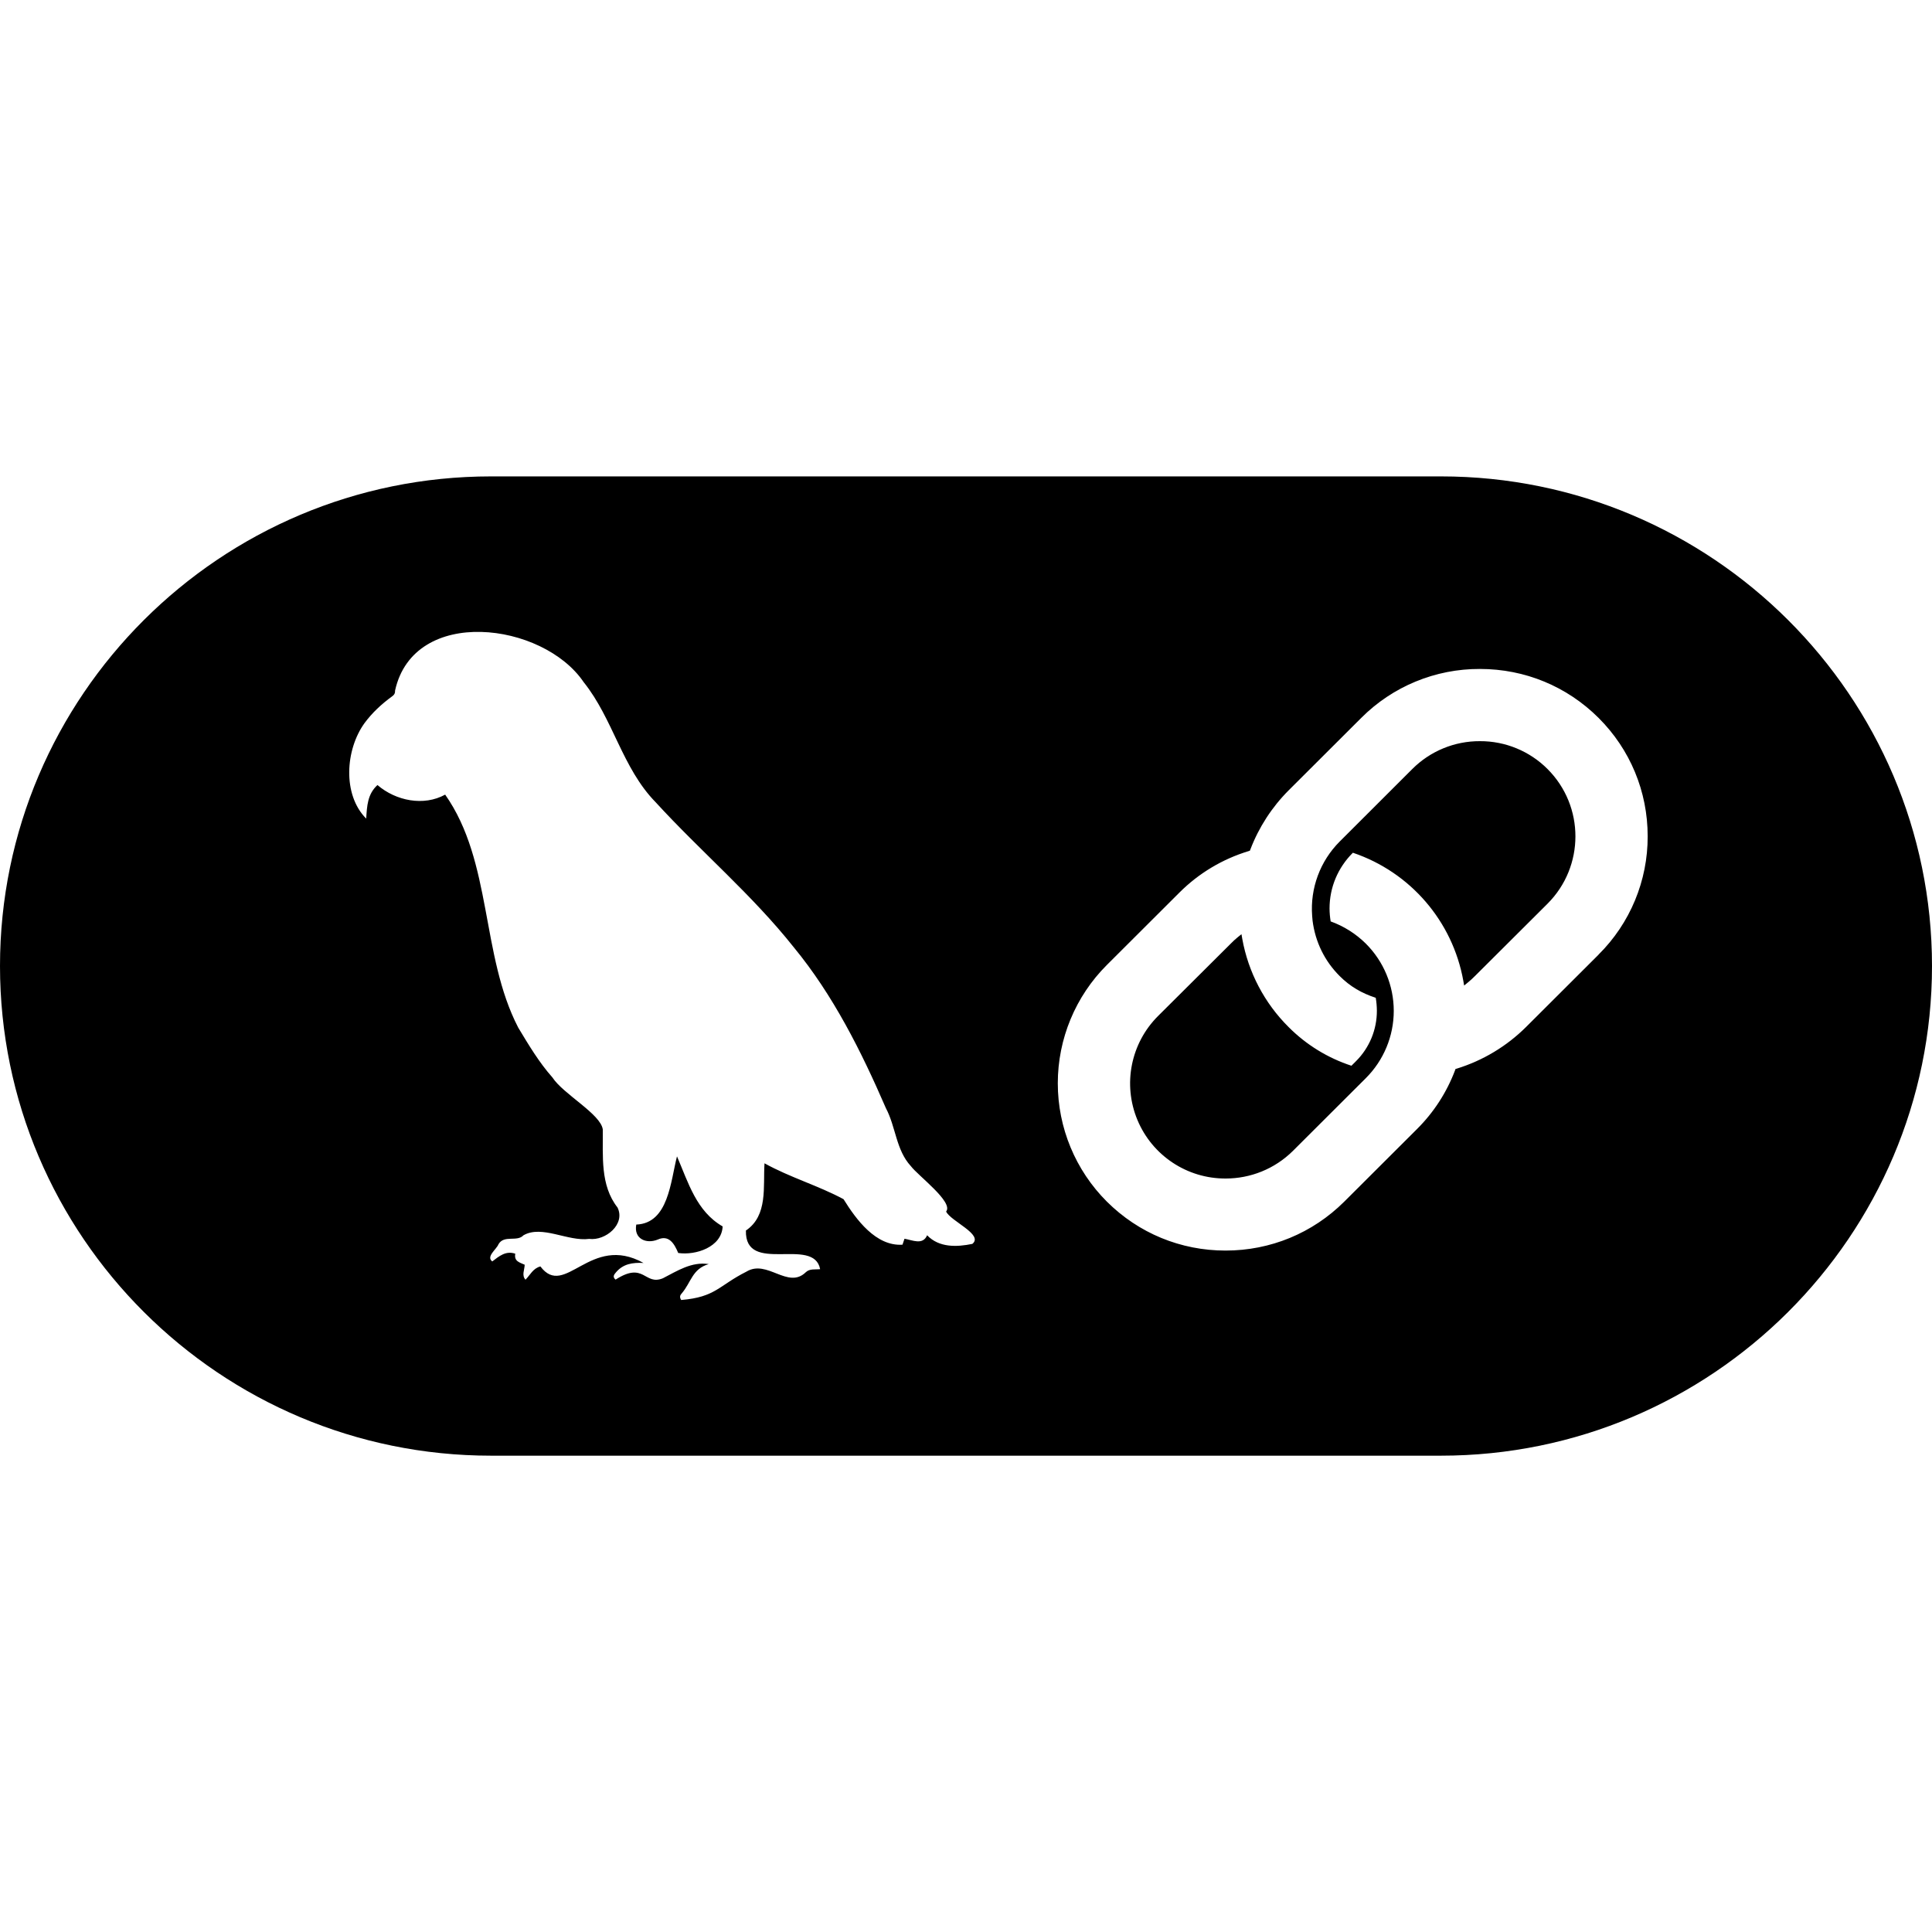
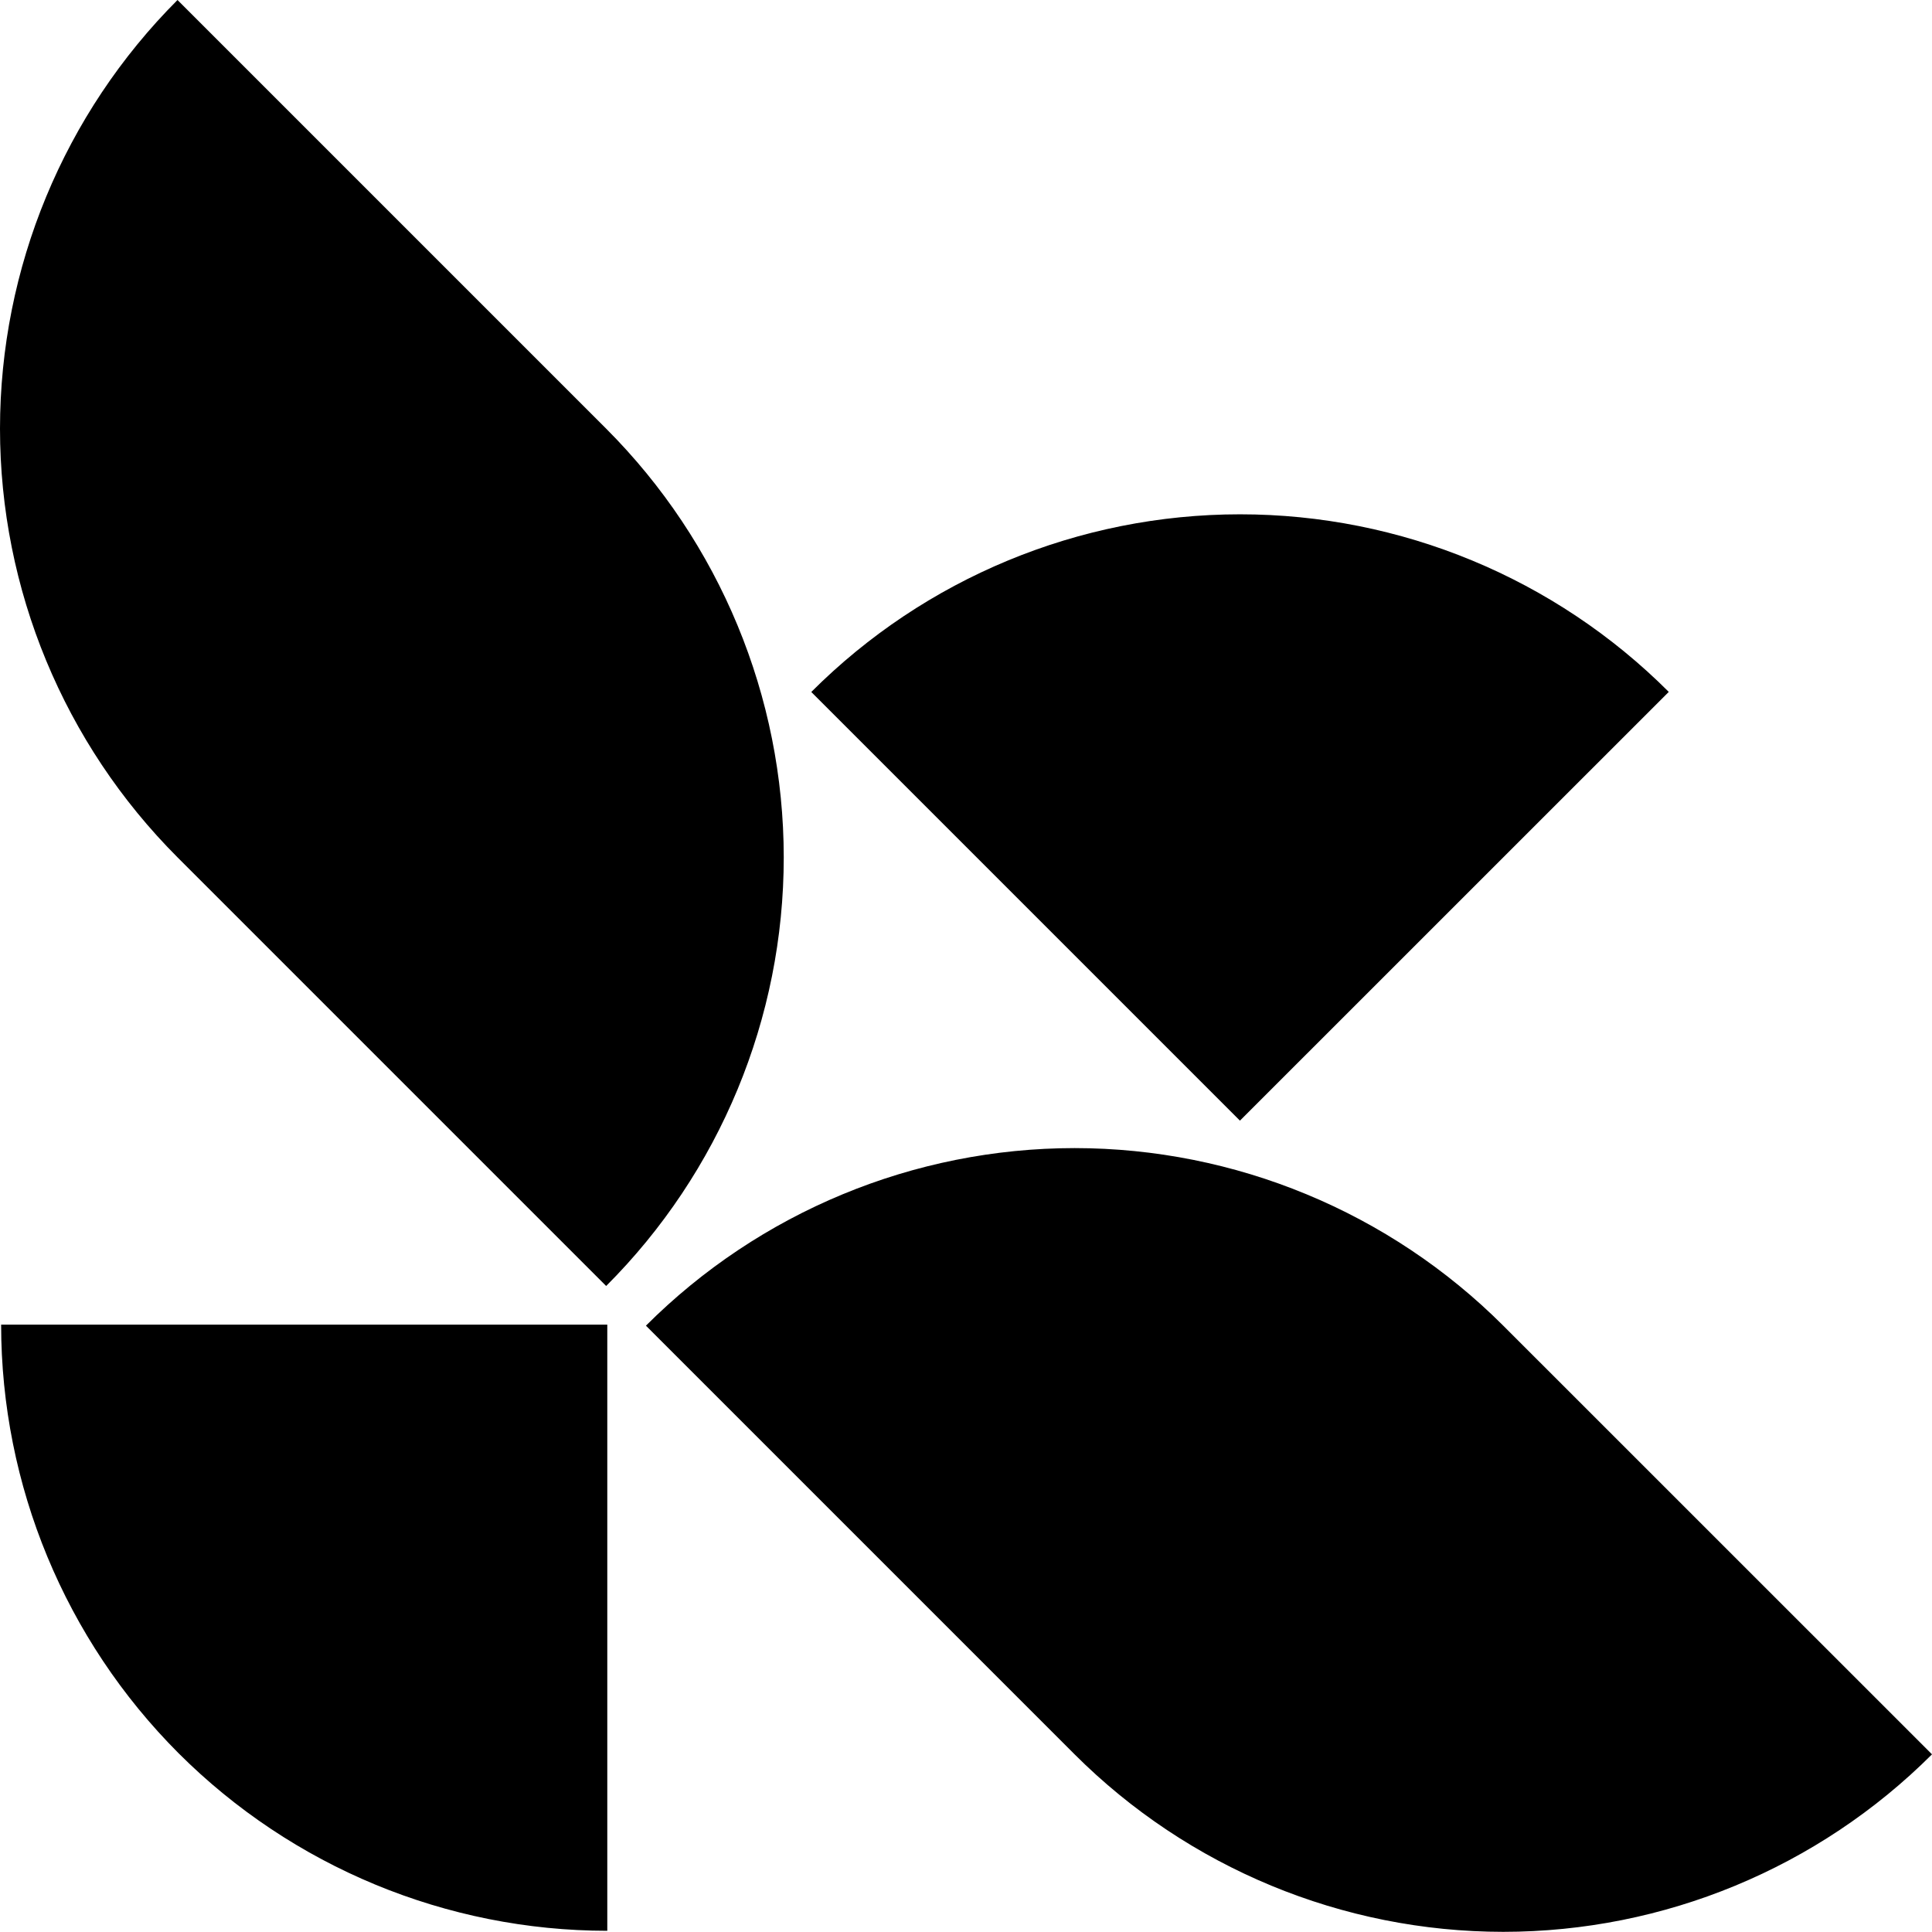
<svg xmlns="http://www.w3.org/2000/svg" viewBox="0 0 24 24">
-   <path d="M6.099 5.918C2.736 5.918 0 8.646 0 12s2.736 6.083 6.099 6.083H17.9C21.264 18.083 24 15.353 24 12s-2.736-6.082-6.099-6.082ZM5.977 7.85c.493.012 1.02.25 1.273.623.368.459.478 1.067.895 1.493.56.612 1.199 1.15 1.716 1.802.49.595.839 1.294 1.144 1.998.124.233.125.52.31.72.09.12.534.448.438.564.055.12.47.286.326.402-.194.04-.413.048-.562-.107-.054.126-.182.06-.281.043l-.025.074c-.33.022-.576-.313-.732-.565-.311-.168-.665-.27-.982-.446-.019.29.045.648-.231.835-.014.557.843.066.922.48-.061.007-.129-.009-.178.038-.223.217-.48-.165-.738-.007-.346.174-.38.316-.81.352-.023-.036-.014-.06.006-.081.12-.14.13-.305.336-.365-.212-.033-.39.084-.569.176-.232.095-.23-.214-.588.017-.04-.033-.02-.062.002-.087.091-.11.21-.127.345-.12-.663-.37-.975.45-1.281.043-.092.024-.127.106-.185.165-.05-.055-.012-.121-.01-.186-.06-.028-.135-.041-.117-.137-.117-.04-.2.03-.286.096-.08-.061.053-.15.077-.213.07-.121.23-.025.311-.112.23-.131.552.08.816.045.203.026.454-.182.352-.39-.217-.277-.179-.639-.183-.97-.027-.192-.491-.438-.626-.646-.166-.187-.295-.404-.424-.618-.467-.9-.32-2.058-.908-2.895-.266.147-.612.078-.841-.119-.124.113-.13.26-.14.417-.296-.297-.259-.856-.021-1.186.096-.13.212-.237.342-.332.029-.02.039-.041.038-.074.117-.527.576-.74 1.07-.727m12.407.46c.557 0 1.08.216 1.473.608s.61.915.61 1.47a2.06 2.06 0 0 1-.61 1.47v.001l-.902.9a2.1 2.1 0 0 1-.86.516l-.016.005-.005.016a2.05 2.05 0 0 1-.474.731l-.902.9c-.394.392-.917.608-1.475.608s-1.08-.216-1.474-.608a2.077 2.077 0 0 1 0-2.94l.902-.9a2.06 2.06 0 0 1 .858-.514l.017-.006.006-.016a2.1 2.1 0 0 1 .475-.733l.902-.9a2.07 2.07 0 0 1 1.474-.608m0 .897a1.18 1.18 0 0 0-.84.346l-.901.9a1.18 1.18 0 0 0-.343.924l.005.058c.033.265.15.504.338.691.13.13.273.212.447.269a1 1 0 0 1 .014.158.88.88 0 0 1-.26.63l-.056.056a1.96 1.96 0 0 1-.78-.48 2.06 2.06 0 0 1-.576-1.096l-.01-.058-.046.037a1 1 0 0 0-.087.08l-.903.899a1.182 1.182 0 0 0 .84 2.019c.304 0 .607-.116.838-.346l.902-.9a1.18 1.18 0 0 0 0-1.673 1.2 1.2 0 0 0-.436-.275 1 1 0 0 1-.014-.16c0-.26.102-.506.29-.693a2.064 2.064 0 0 1 1.372 1.592l.01.058.046-.038a1 1 0 0 0 .088-.08l.902-.899a1.183 1.183 0 0 0 0-1.673 1.18 1.18 0 0 0-.84-.346ZM8.41 14.364c-.08.309-.105.833-.506.848-.033.177.123.244.265.187.141-.064.208.051.256.166.218.032.54-.073.552-.33-.325-.187-.426-.542-.567-.87" />
+   <path d="M7.53 15.975a7.53 7.53 0 0 0 2.206-5.325A7.54 7.54 0 0 0 7.53 5.325L2.205 0A7.54 7.54 0 0 0 0 5.325a7.54 7.54 0 0 0 2.205 5.325zm11.144.493a7.54 7.54 0 0 0-5.325-2.206 7.54 7.54 0 0 0-5.325 2.206l5.325 5.325a7.54 7.54 0 0 0 5.325 2.205A7.54 7.54 0 0 0 24 21.793zM2.219 21.78a7.54 7.54 0 0 0 5.325 2.205v-7.53H.014a7.54 7.54 0 0 0 2.205 5.325M20.73 8.595a7.53 7.53 0 0 0-5.327-2.206 7.53 7.53 0 0 0-5.325 2.207l5.325 5.325z" />
</svg>
